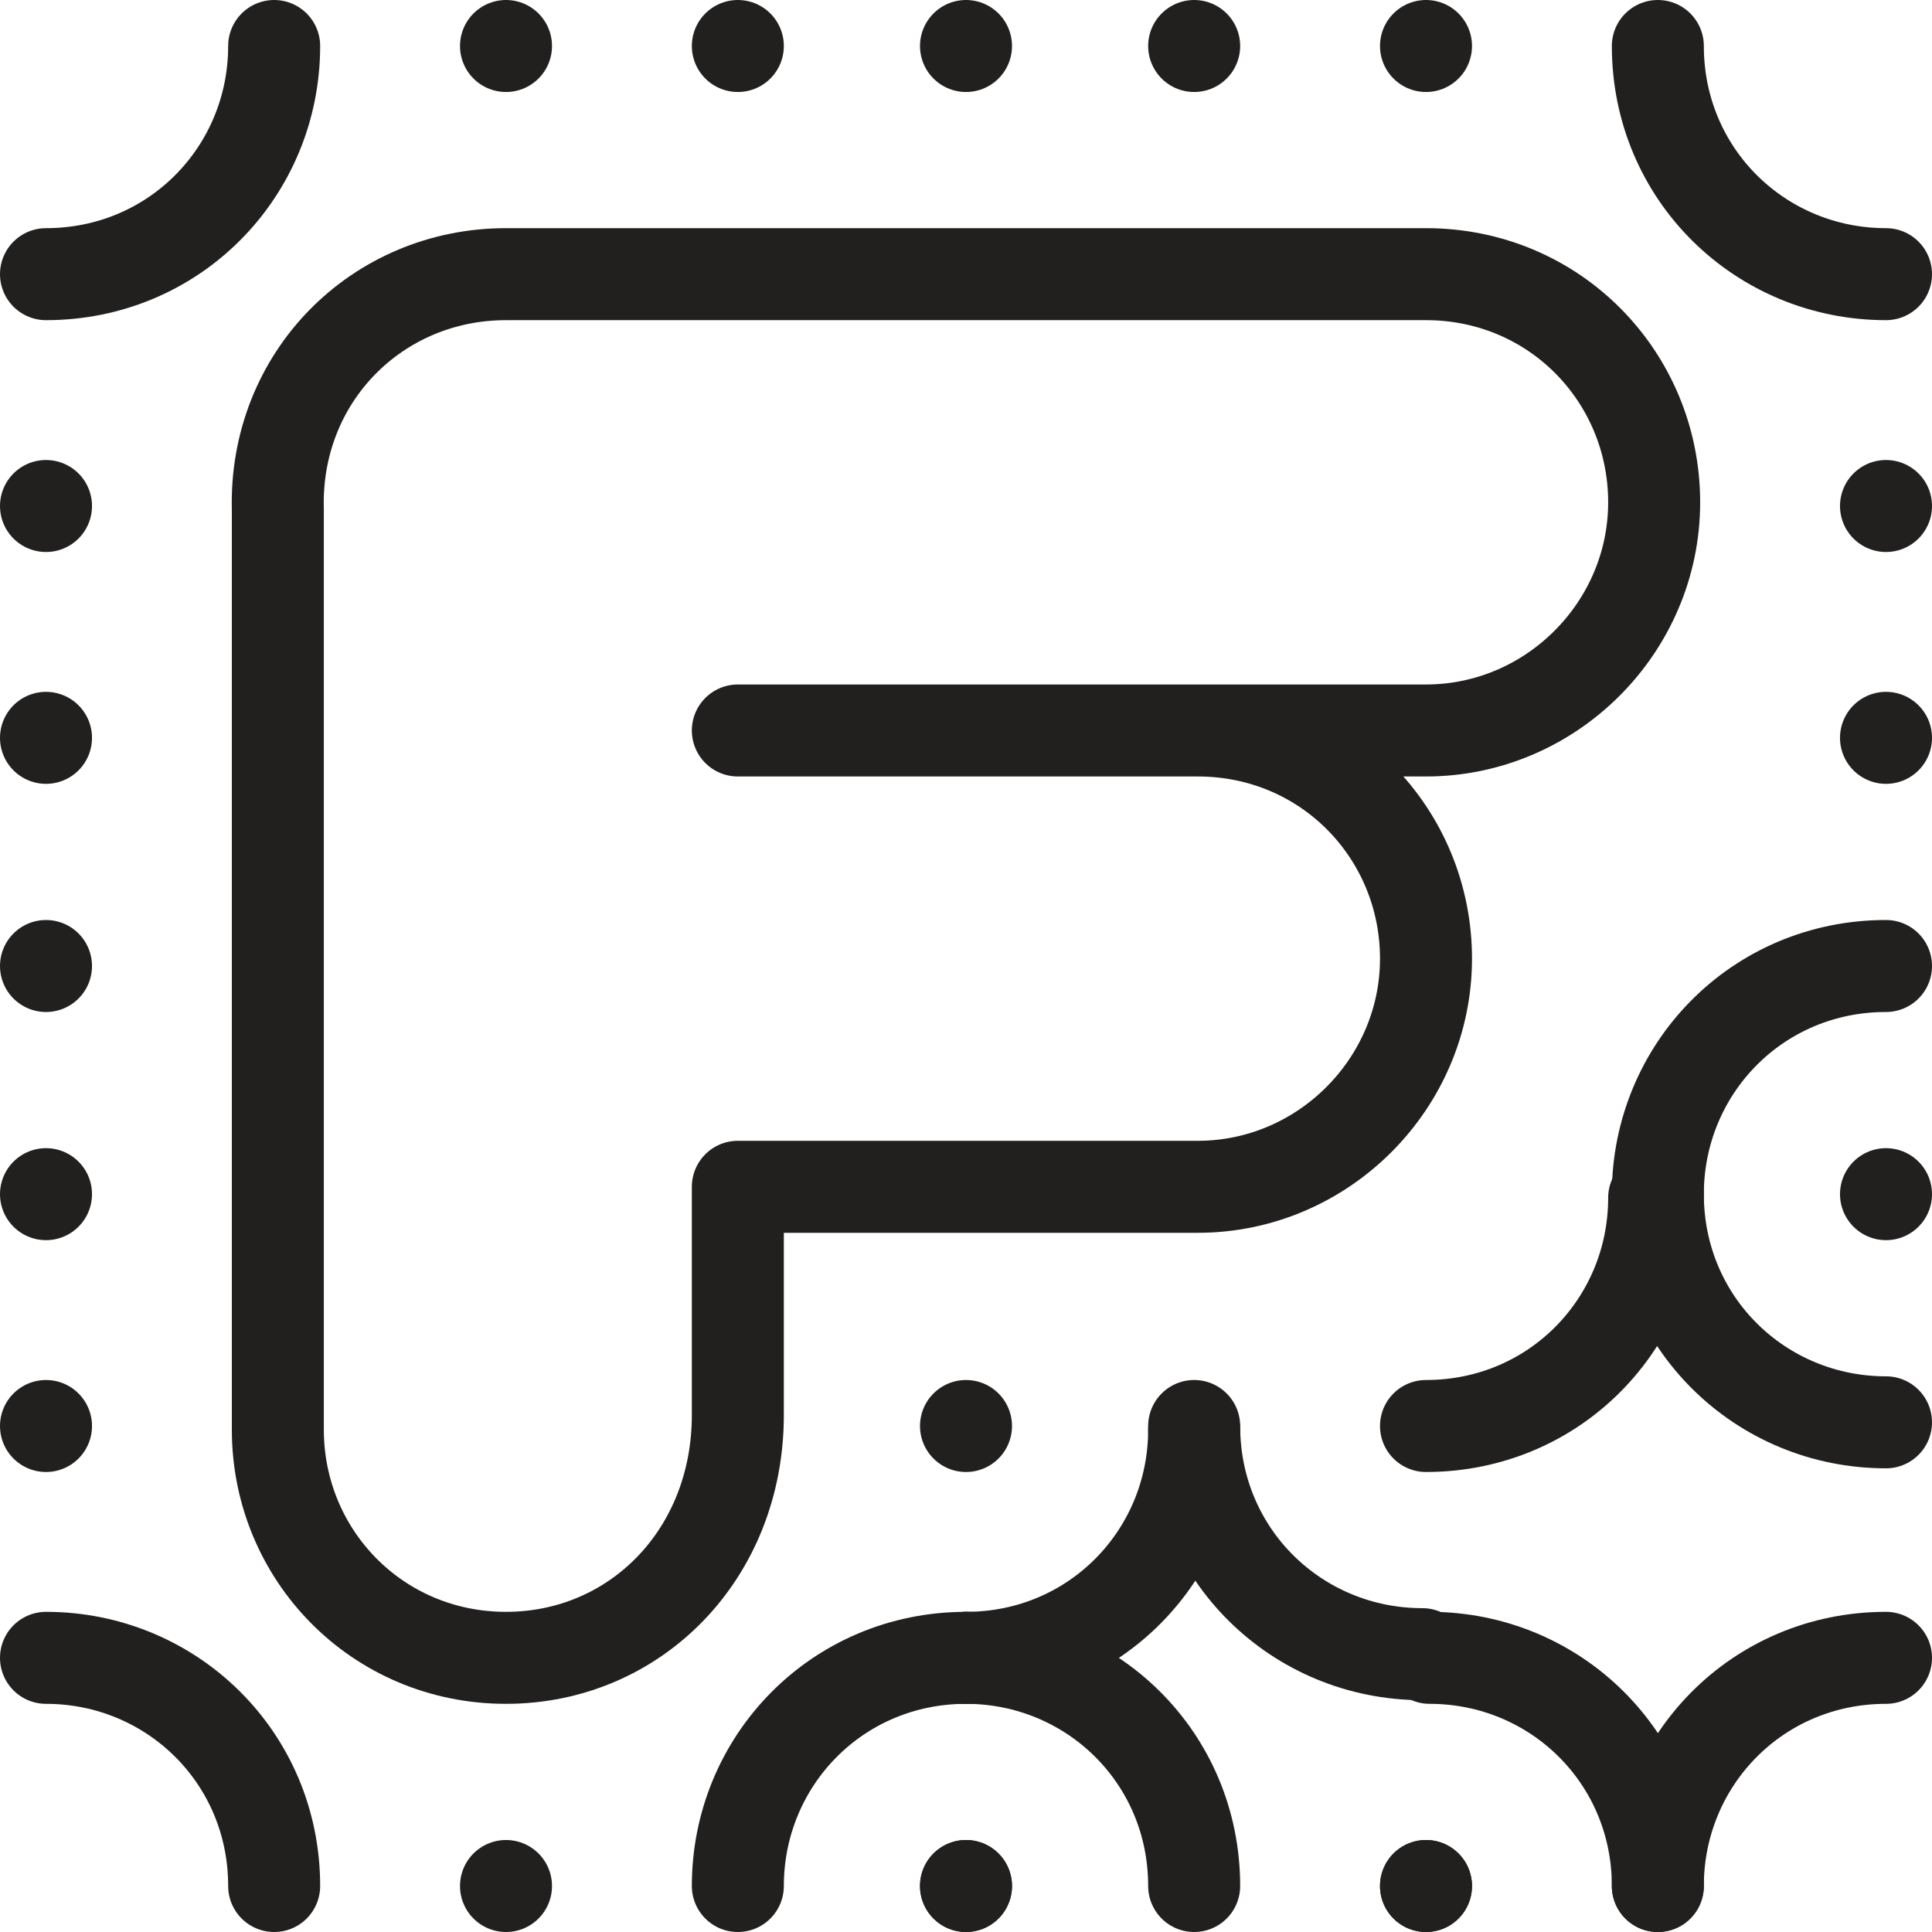
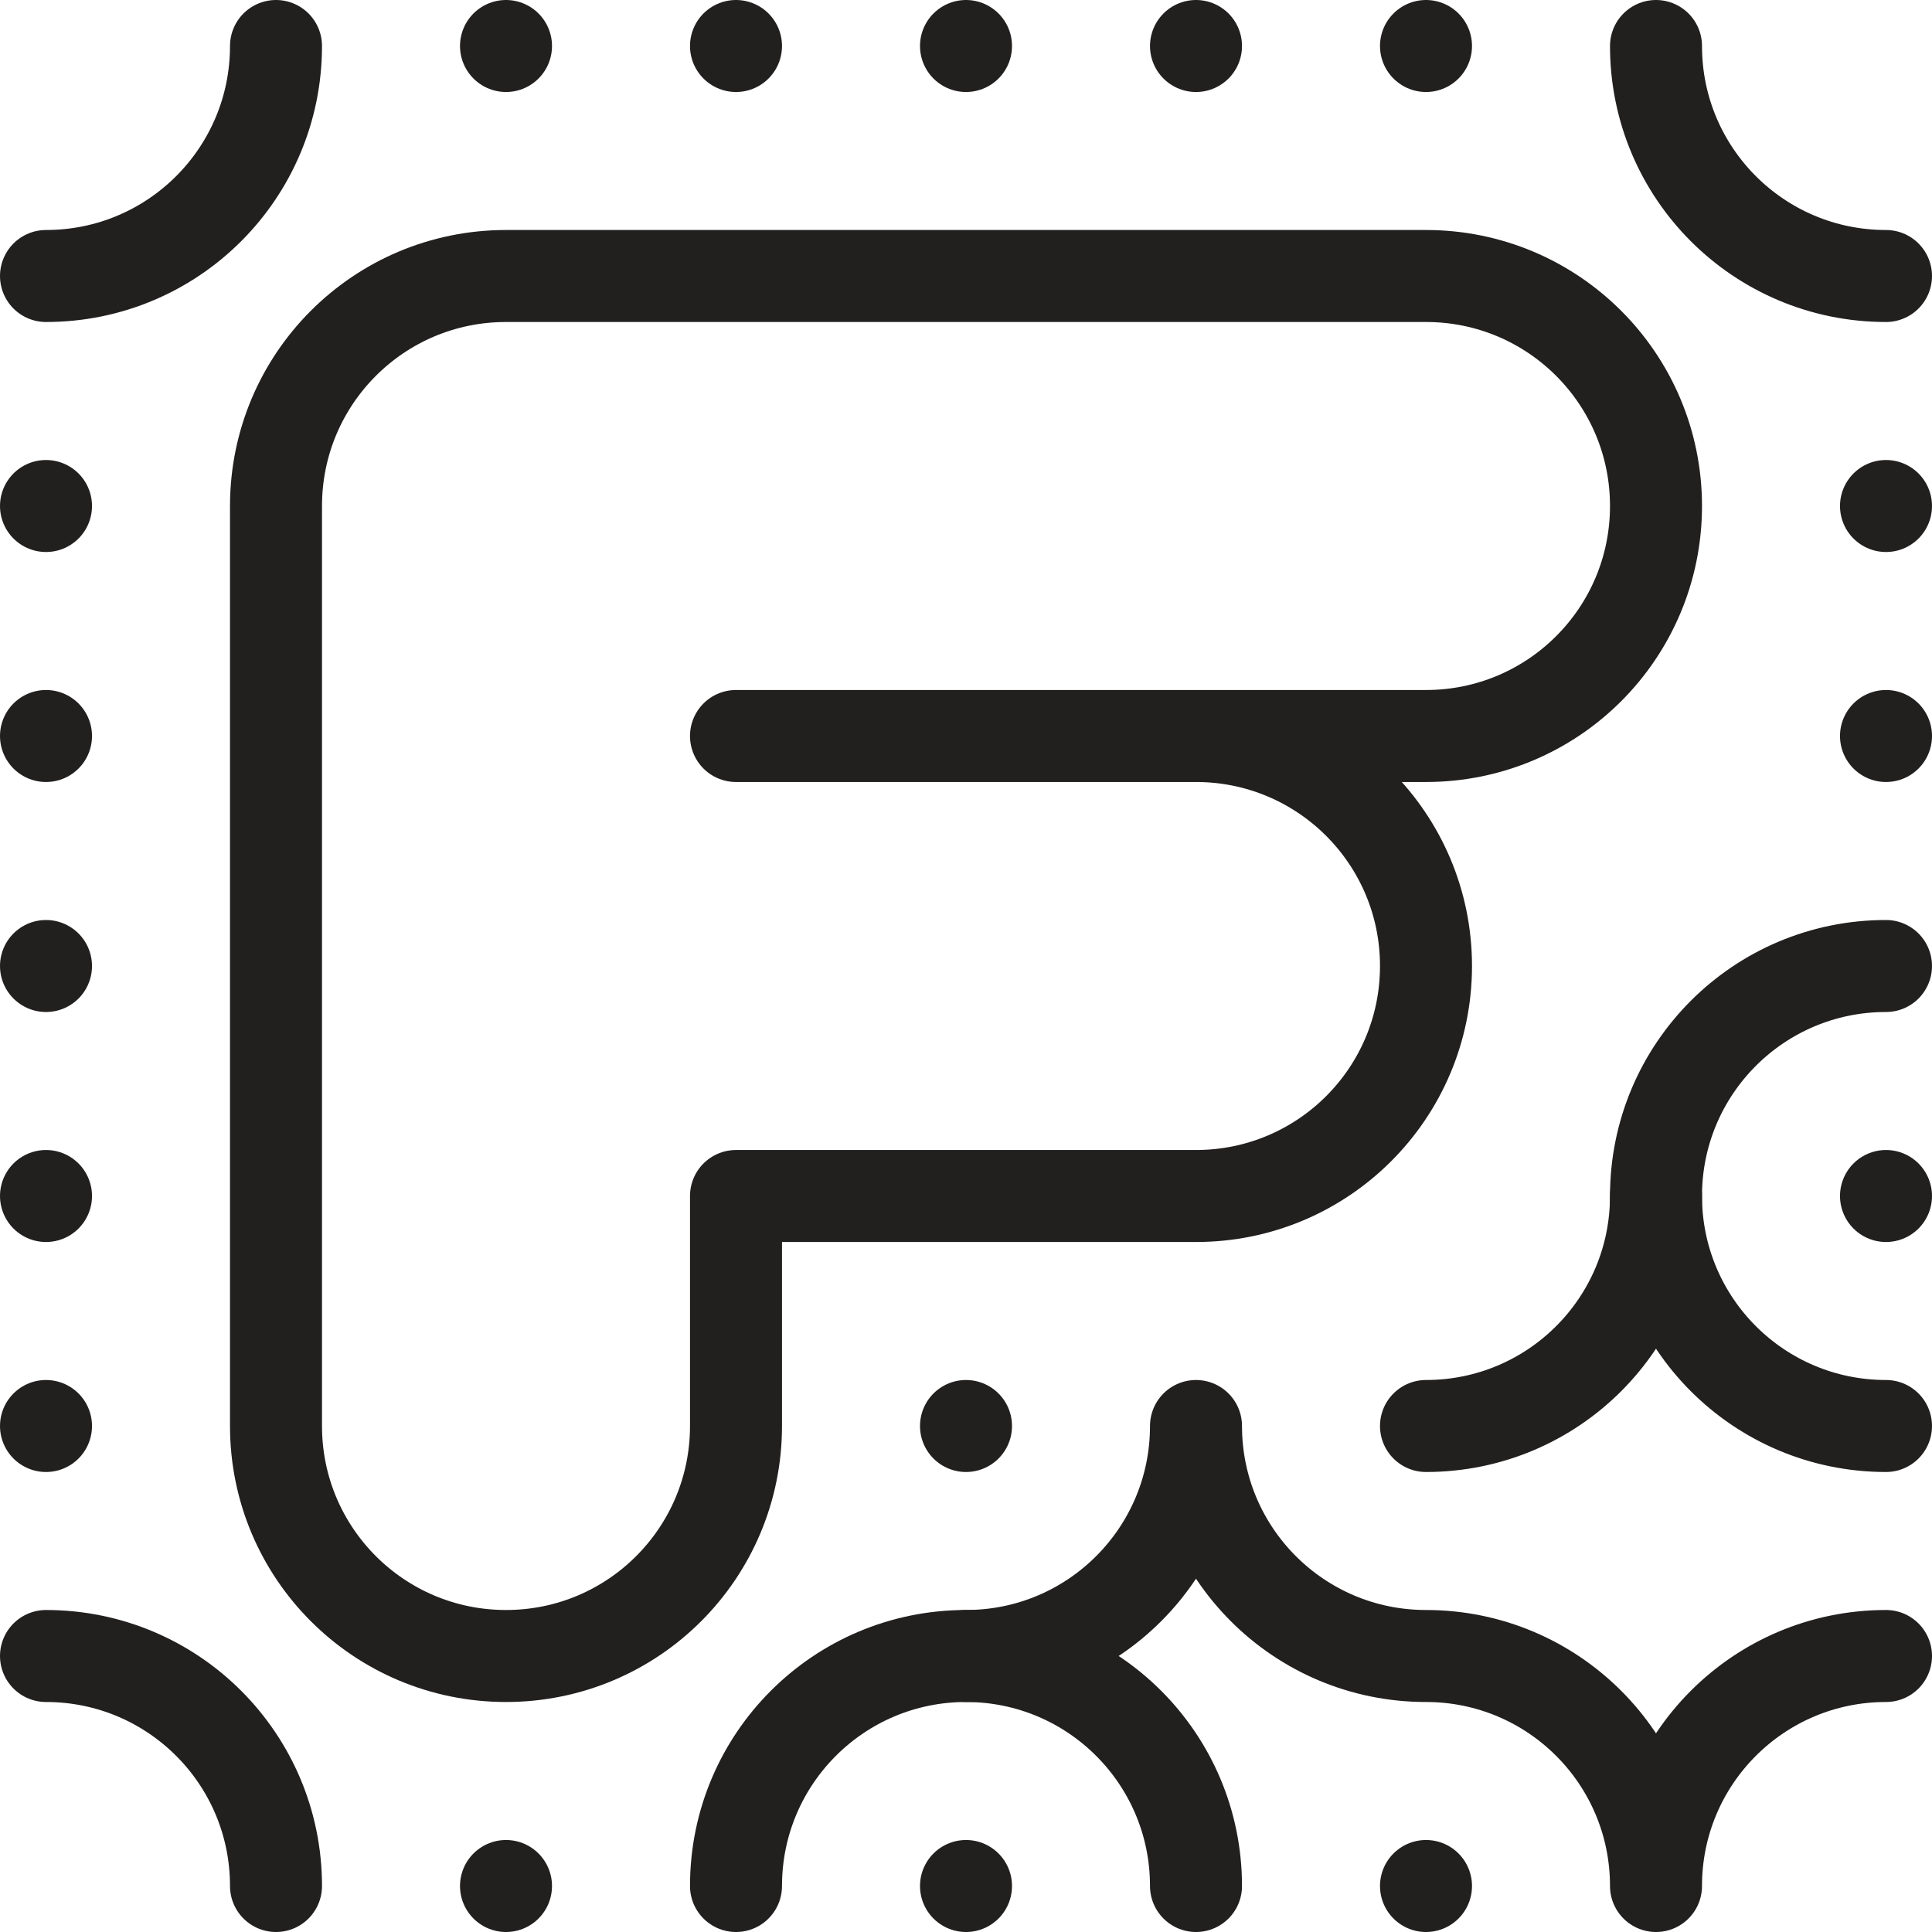
- <svg xmlns="http://www.w3.org/2000/svg" id="Layer_2" data-name="Layer 2" viewBox="0 0 52.5 52.5">
+ <svg xmlns="http://www.w3.org/2000/svg" id="Layer_2" data-name="Layer 2" viewBox="0 0 840 840">
  <defs>
    <style>
      .cls-1 {
-         stroke-miterlimit: 11;
-       }
- 
-       .cls-1, .cls-2 {
        fill: none;
        stroke: #221f1f;
        stroke-linecap: round;
-         stroke-width: 2.5px;
-       }
- 
-       .cls-2 {
        stroke-linejoin: round;
+         stroke-width: 40px;
      }
    </style>
  </defs>
  <g id="Layer_1-2" data-name="Layer 1">
    <g>
-       <path class="cls-2" d="M13.75,45.05c-3.5,0-6.2-2.8-6.2-6.2V13.85c-.1-3.6,2.7-6.4,6.2-6.4h25c3.5,0,6.2,2.8,6.2,6.2s-2.8,6.2-6.2,6.2h-18.7,12.5c3.5,0,6.2,2.8,6.2,6.2s-2.8,6.2-6.2,6.2h-12.5v6.2c0,3.8-2.8,6.6-6.3,6.6Z" />
-       <line class="cls-1" x1="1.25" y1="13.75" x2="1.25" y2="13.75" />
-       <line class="cls-1" x1="1.25" y1="20.05" x2="1.25" y2="20.05" />
-       <line class="cls-1" x1="1.25" y1="32.45" x2="1.25" y2="32.45" />
-       <line class="cls-1" x1="1.25" y1="26.25" x2="1.25" y2="26.25" />
-       <line class="cls-1" x1="1.25" y1="38.75" x2="1.25" y2="38.75" />
-       <path class="cls-1" d="M1.25,7.45c3.5,0,6.2-2.8,6.2-6.2" />
-       <path class="cls-1" d="M7.45,51.25c0-3.5-2.8-6.2-6.2-6.2" />
-       <line class="cls-1" x1="13.75" y1="1.25" x2="13.75" y2="1.25" />
-       <line class="cls-1" x1="20.05" y1="1.25" x2="20.05" y2="1.25" />
-       <line class="cls-1" x1="26.25" y1="1.25" x2="26.25" y2="1.25" />
-       <line class="cls-1" x1="32.45" y1="1.25" x2="32.45" y2="1.25" />
-       <line class="cls-1" x1="38.75" y1="1.25" x2="38.75" y2="1.25" />
-       <line class="cls-1" x1="51.25" y1="13.75" x2="51.25" y2="13.75" />
-       <line class="cls-1" x1="51.25" y1="20.05" x2="51.25" y2="20.05" />
-       <line class="cls-1" x1="51.25" y1="32.45" x2="51.25" y2="32.45" />
-       <path class="cls-1" d="M45.05,1.25c0,3.5,2.8,6.2,6.2,6.2" />
-       <path class="cls-1" d="M51.25,26.25c-3.5,0-6.2,2.8-6.2,6.2" />
-       <path class="cls-1" d="M45.05,32.45c0,3.5,2.8,6.2,6.2,6.2" />
-       <line class="cls-1" x1="13.75" y1="51.25" x2="13.75" y2="51.25" />
-       <line class="cls-1" x1="26.25" y1="38.75" x2="26.25" y2="38.75" />
-       <line class="cls-1" x1="26.25" y1="51.25" x2="26.25" y2="51.25" />
-       <line class="cls-1" x1="26.25" y1="51.25" x2="26.25" y2="51.25" />
-       <line class="cls-1" x1="38.75" y1="51.25" x2="38.75" y2="51.25" />
-       <line class="cls-1" x1="38.75" y1="51.25" x2="38.75" y2="51.25" />
-       <path class="cls-1" d="M26.25,45.05c-3.5,0-6.2,2.8-6.2,6.2" />
-       <path class="cls-1" d="M51.25,45.05c-3.5,0-6.2,2.8-6.2,6.2" />
-       <path class="cls-1" d="M32.45,38.75c0,3.5,2.8,6.2,6.2,6.2" />
-       <path class="cls-1" d="M32.45,51.25c0-3.5-2.8-6.2-6.2-6.2" />
-       <path class="cls-1" d="M26.25,45.05c3.5,0,6.2-2.8,6.2-6.2" />
-       <path class="cls-1" d="M45.05,51.25c0-3.5-2.8-6.2-6.2-6.2" />
-       <path class="cls-1" d="M38.75,38.75c3.5,0,6.2-2.8,6.2-6.2" />
+       <path class="cls-1" d="M720,20c0,55.27,44.73,100,100,100" />
+       <line class="cls-1" x1="620" y1="20" x2="620" y2="20" />
+       <line class="cls-1" x1="520" y1="20" x2="520" y2="20" />
+       <line class="cls-1" x1="420" y1="20" x2="420" y2="20" />
+       <line class="cls-1" x1="320" y1="20" x2="320" y2="20" />
+       <line class="cls-1" x1="220" y1="20" x2="220" y2="20" />
+       <line class="cls-1" x1="820" y1="520" x2="820" y2="520" />
+       <line class="cls-1" x1="820" y1="220" x2="820" y2="220" />
+       <line class="cls-1" x1="820" y1="320" x2="820" y2="320" />
+       <path class="cls-1" d="M820,420c-55.27,0-100,44.73-100,100s44.73,100,100,100" />
+       <line class="cls-1" x1="20" y1="620" x2="20" y2="620" />
+       <line class="cls-1" x1="20" y1="520" x2="20" y2="520" />
+       <line class="cls-1" x1="20" y1="420" x2="20" y2="420" />
+       <line class="cls-1" x1="20" y1="320" x2="20" y2="320" />
+       <line class="cls-1" x1="20" y1="220" x2="20" y2="220" />
+       <path class="cls-1" d="M20,120c55.27,0,100-44.73,100-100" />
+       <path class="cls-1" d="M120,820c0-55.27-44.73-100-100-100" />
+       <path class="cls-1" d="M820,720c-55.27,0-100,44.73-100,100,0-55.27-44.73-100-100-100-55.27,0-100-44.73-100-100,0,55.27-44.73,100-100,100" />
+       <path class="cls-1" d="M520,820c0-55.27-44.73-100-100-100-55.27,0-100,44.73-100,100" />
+       <path class="cls-1" d="M620,620c55.27,0,100-44.73,100-100" />
+       <path class="cls-1" d="M320,520h200c55.27,0,100-44.73,100-100s-44.73-100-100-100h-200s300,0,300,0c55.27,0,100-44.73,100-100s-44.73-100-100-100H220c-55.27,0-100,44.73-100,100v400c0,55.27,44.73,100,100,100,55.27,0,100-44.73,100-100v-100Z" />
+       <line class="cls-1" x1="220" y1="820" x2="220" y2="820" />
+       <line class="cls-1" x1="420" y1="620" x2="420" y2="620" />
+       <line class="cls-1" x1="420" y1="820" x2="420" y2="820" />
+       <line class="cls-1" x1="620" y1="820" x2="620" y2="820" />
    </g>
  </g>
</svg>
